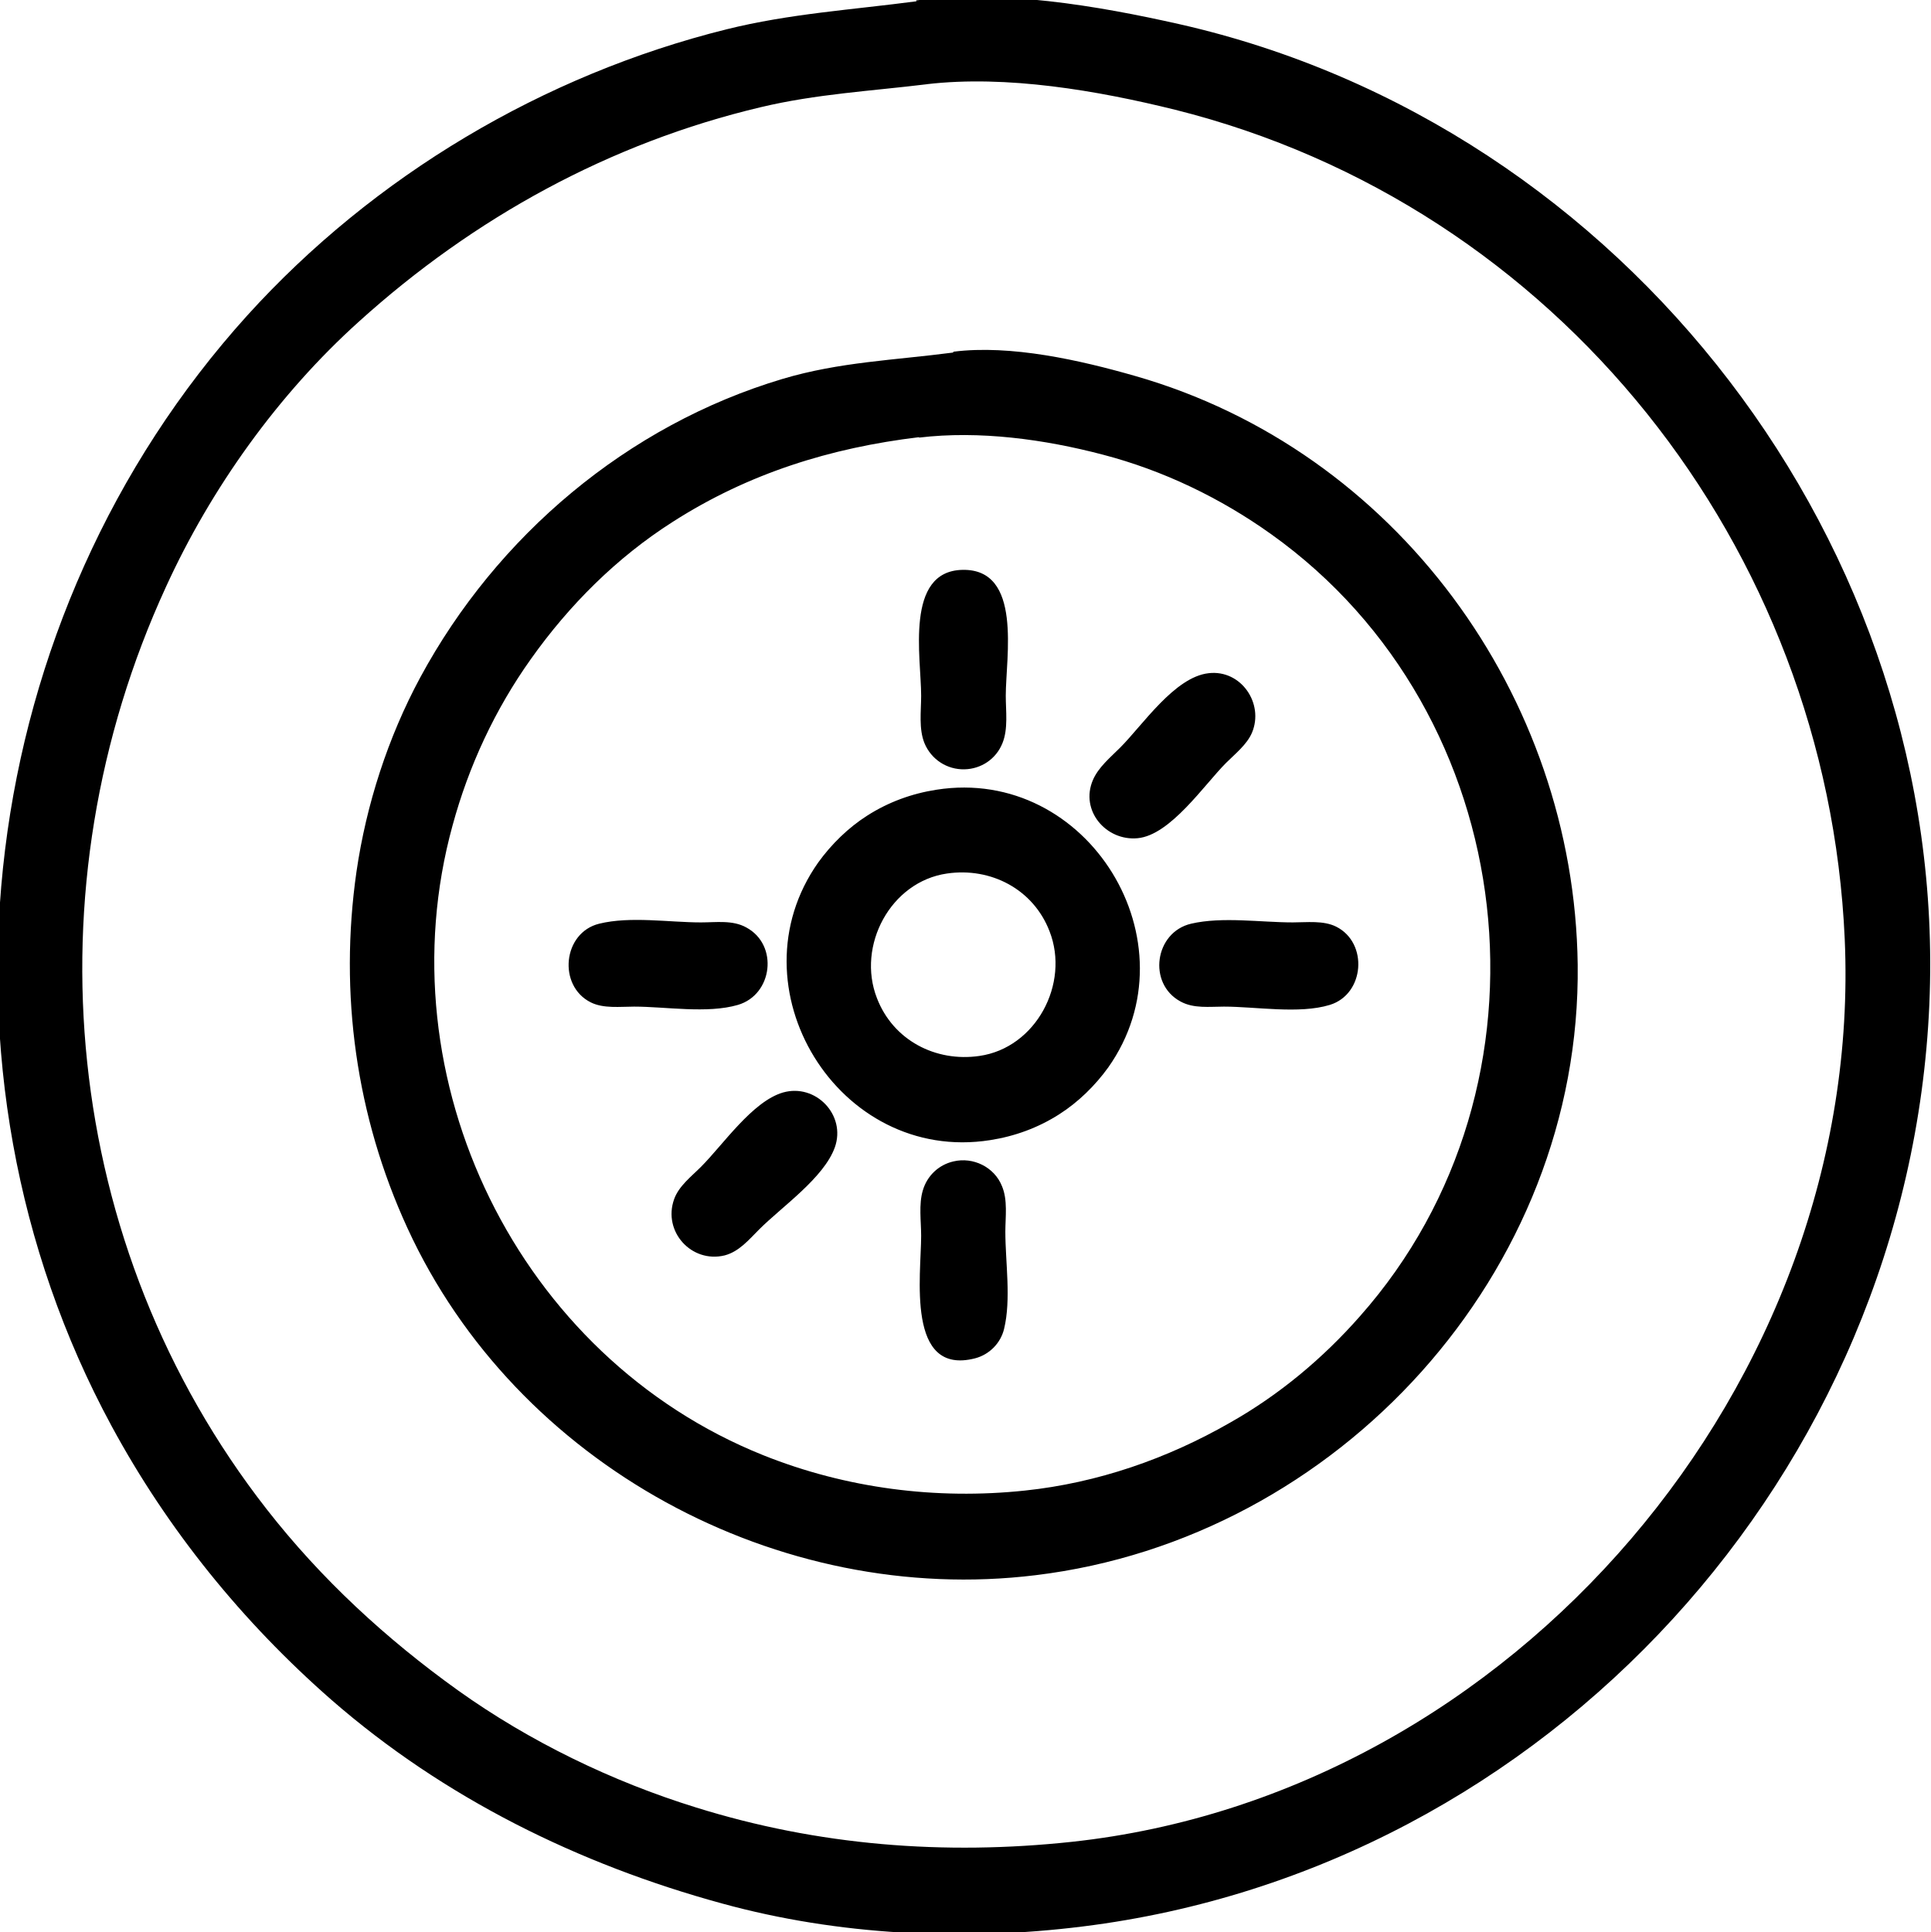
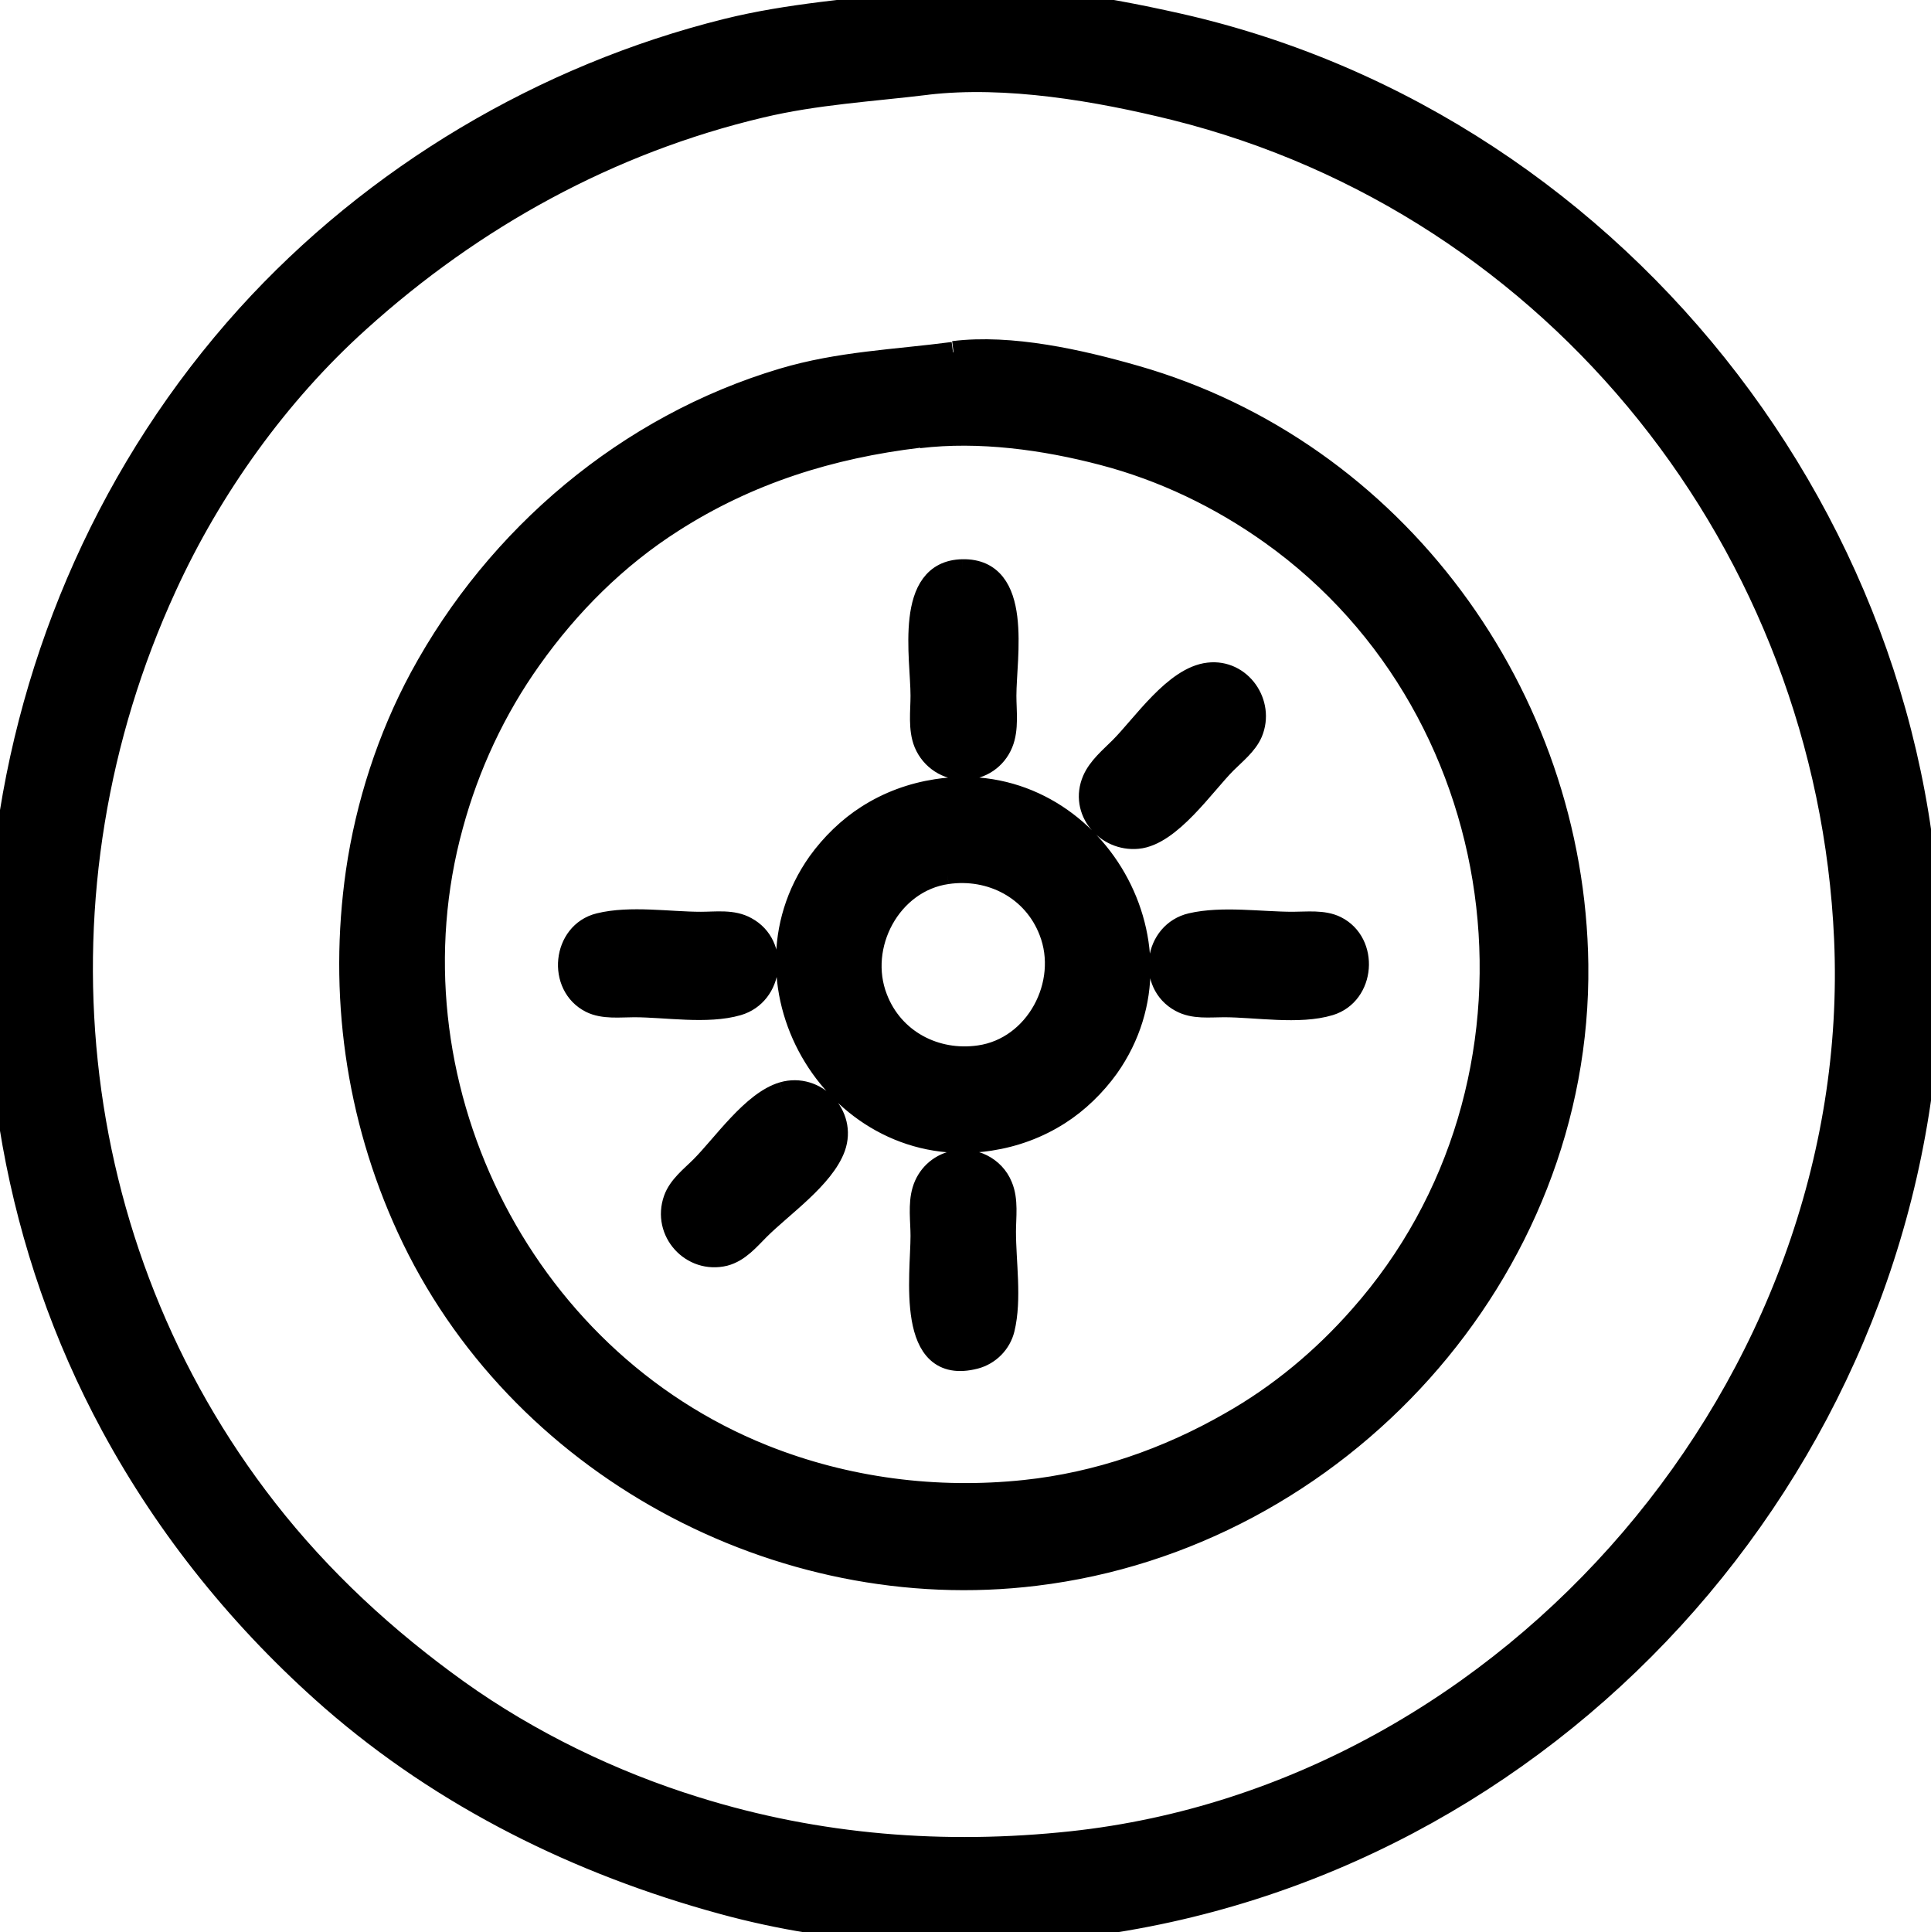
<svg xmlns="http://www.w3.org/2000/svg" width="4.54mm" height="4.543mm" viewBox="0 0 4.54 4.543" style="color:currentColor" xml:space="preserve">
  <defs id="defs1" />
  <g id="layer1" transform="translate(-147.4647,-113.297)">
-     <path fill="currentColor" d="m 149.62,113.3 c -0.151,0.02 -0.298,0.029 -0.447,0.066 -0.43,0.107 -0.829,0.344 -1.127,0.673 -0.639,0.707 -0.773,1.772 -0.319,2.611 0.132,0.244 0.308,0.461 0.517,0.644 0.265,0.231 0.582,0.387 0.919,0.479 0.273,0.075 0.568,0.089 0.848,0.054 1.094,-0.136 1.943,-1.07 1.991,-2.168 0.047,-1.075 -0.714,-2.067 -1.763,-2.305 -0.195,-0.044 -0.42,-0.082 -0.62,-0.056 m 0.025,0.197 c 0.188,-0.022 0.402,0.015 0.584,0.06 0.9,0.225 1.534,1.029 1.575,1.95 0.046,1.042 -0.779,2.011 -1.818,2.123 -0.299,0.032 -0.596,0.009 -0.884,-0.081 -0.197,-0.061 -0.391,-0.155 -0.559,-0.275 -0.169,-0.121 -0.322,-0.262 -0.45,-0.426 -0.484,-0.62 -0.563,-1.46 -0.237,-2.169 0.106,-0.232 0.264,-0.453 0.454,-0.624 0.27,-0.244 0.59,-0.42 0.945,-0.504 0.13,-0.031 0.26,-0.038 0.391,-0.054 m 0.061,0.631 c -0.137,0.018 -0.267,0.022 -0.401,0.062 -0.365,0.109 -0.672,0.369 -0.852,0.702 -0.076,0.141 -0.127,0.299 -0.15,0.457 -0.041,0.286 -0.001,0.575 0.12,0.838 0.256,0.557 0.873,0.89 1.477,0.816 0.712,-0.086 1.284,-0.712 1.275,-1.436 -0.008,-0.632 -0.428,-1.209 -1.041,-1.384 -0.129,-0.037 -0.292,-0.074 -0.427,-0.057 m -0.081,0.202 c 0.142,-0.017 0.295,0.004 0.432,0.04 0.142,0.037 0.277,0.102 0.396,0.187 0.592,0.422 0.691,1.295 0.209,1.839 -0.087,0.099 -0.19,0.185 -0.305,0.25 -0.148,0.085 -0.312,0.142 -0.483,0.16 -0.208,0.022 -0.42,-0.005 -0.615,-0.083 -0.577,-0.231 -0.895,-0.885 -0.731,-1.481 0.038,-0.14 0.1,-0.273 0.184,-0.391 0.09,-0.127 0.202,-0.239 0.334,-0.323 0.178,-0.114 0.371,-0.174 0.579,-0.199 m 0.102,0.312 c -0.136,0.003 -0.097,0.207 -0.097,0.296 0,0.036 -0.006,0.078 0.008,0.112 0.016,0.038 0.053,0.062 0.094,0.061 0.039,-8.9e-4 0.074,-0.024 0.089,-0.061 0.014,-0.034 0.008,-0.076 0.008,-0.112 0,-0.091 0.04,-0.299 -0.102,-0.296 m 0.579,0.243 c -0.08,0.009 -0.155,0.122 -0.208,0.175 -0.023,0.023 -0.051,0.046 -0.064,0.076 -0.031,0.072 0.031,0.144 0.105,0.137 0.077,-0.007 0.157,-0.126 0.208,-0.177 0.021,-0.021 0.049,-0.043 0.061,-0.071 0.029,-0.069 -0.026,-0.149 -0.102,-0.14 m -0.64,0.274 c -0.058,0.009 -0.113,0.029 -0.163,0.061 -0.044,0.028 -0.084,0.067 -0.115,0.11 -0.207,0.293 0.047,0.709 0.404,0.653 0.058,-0.009 0.113,-0.029 0.163,-0.061 0.044,-0.028 0.084,-0.067 0.115,-0.11 0.207,-0.293 -0.047,-0.709 -0.404,-0.653 m 0.025,0.197 c 0.103,-0.015 0.203,0.037 0.241,0.136 0.048,0.123 -0.032,0.274 -0.165,0.293 -0.103,0.015 -0.203,-0.037 -0.241,-0.136 -0.048,-0.123 0.032,-0.274 0.165,-0.293 m -0.818,0.118 c -0.086,0.021 -0.098,0.146 -0.02,0.185 0.03,0.015 0.069,0.01 0.102,0.01 0.074,0 0.172,0.017 0.244,-0.004 0.082,-0.024 0.096,-0.141 0.02,-0.182 -0.032,-0.018 -0.071,-0.012 -0.107,-0.012 -0.074,0 -0.166,-0.015 -0.239,0.003 m 1.392,-1e-5 c -0.086,0.02 -0.103,0.141 -0.025,0.183 0.031,0.017 0.068,0.012 0.102,0.012 0.075,0 0.177,0.018 0.249,-0.004 0.082,-0.025 0.091,-0.146 0.015,-0.184 -0.03,-0.015 -0.069,-0.01 -0.102,-0.01 -0.075,0 -0.166,-0.014 -0.239,0.003 m -0.96,0.397 c -0.072,0.021 -0.141,0.123 -0.193,0.175 -0.023,0.023 -0.052,0.045 -0.063,0.076 -0.027,0.076 0.041,0.151 0.119,0.132 0.034,-0.009 0.057,-0.037 0.081,-0.061 0.054,-0.054 0.152,-0.121 0.178,-0.193 0.027,-0.076 -0.045,-0.151 -0.122,-0.129 m 0.401,0.162 c -0.035,0.008 -0.062,0.034 -0.072,0.068 -0.01,0.033 -0.004,0.073 -0.004,0.107 0,0.092 -0.036,0.33 0.127,0.288 0.034,-0.009 0.06,-0.036 0.068,-0.069 0.017,-0.07 0.003,-0.157 0.003,-0.229 0,-0.034 0.006,-0.074 -0.008,-0.107 -0.018,-0.045 -0.068,-0.069 -0.114,-0.058 z" id="path2" />
+     <path fill="currentColor" stroke="currentColor" stroke-width="0.05" d="m 149.62,113.3 c -0.151,0.02 -0.298,0.029 -0.447,0.066 -0.43,0.107 -0.829,0.344 -1.127,0.673 -0.639,0.707 -0.773,1.772 -0.319,2.611 0.132,0.244 0.308,0.461 0.517,0.644 0.265,0.231 0.582,0.387 0.919,0.479 0.273,0.075 0.568,0.089 0.848,0.054 1.094,-0.136 1.943,-1.07 1.991,-2.168 0.047,-1.075 -0.714,-2.067 -1.763,-2.305 -0.195,-0.044 -0.42,-0.082 -0.62,-0.056 m 0.025,0.197 c 0.188,-0.022 0.402,0.015 0.584,0.06 0.9,0.225 1.534,1.029 1.575,1.95 0.046,1.042 -0.779,2.011 -1.818,2.123 -0.299,0.032 -0.596,0.009 -0.884,-0.081 -0.197,-0.061 -0.391,-0.155 -0.559,-0.275 -0.169,-0.121 -0.322,-0.262 -0.45,-0.426 -0.484,-0.62 -0.563,-1.46 -0.237,-2.169 0.106,-0.232 0.264,-0.453 0.454,-0.624 0.27,-0.244 0.59,-0.42 0.945,-0.504 0.13,-0.031 0.26,-0.038 0.391,-0.054 m 0.061,0.631 c -0.137,0.018 -0.267,0.022 -0.401,0.062 -0.365,0.109 -0.672,0.369 -0.852,0.702 -0.076,0.141 -0.127,0.299 -0.15,0.457 -0.041,0.286 -0.001,0.575 0.12,0.838 0.256,0.557 0.873,0.89 1.477,0.816 0.712,-0.086 1.284,-0.712 1.275,-1.436 -0.008,-0.632 -0.428,-1.209 -1.041,-1.384 -0.129,-0.037 -0.292,-0.074 -0.427,-0.057 m -0.081,0.202 c 0.142,-0.017 0.295,0.004 0.432,0.04 0.142,0.037 0.277,0.102 0.396,0.187 0.592,0.422 0.691,1.295 0.209,1.839 -0.087,0.099 -0.19,0.185 -0.305,0.25 -0.148,0.085 -0.312,0.142 -0.483,0.16 -0.208,0.022 -0.42,-0.005 -0.615,-0.083 -0.577,-0.231 -0.895,-0.885 -0.731,-1.481 0.038,-0.14 0.1,-0.273 0.184,-0.391 0.09,-0.127 0.202,-0.239 0.334,-0.323 0.178,-0.114 0.371,-0.174 0.579,-0.199 m 0.102,0.312 c -0.136,0.003 -0.097,0.207 -0.097,0.296 0,0.036 -0.006,0.078 0.008,0.112 0.016,0.038 0.053,0.062 0.094,0.061 0.039,-8.9e-4 0.074,-0.024 0.089,-0.061 0.014,-0.034 0.008,-0.076 0.008,-0.112 0,-0.091 0.04,-0.299 -0.102,-0.296 m 0.579,0.243 c -0.08,0.009 -0.155,0.122 -0.208,0.175 -0.023,0.023 -0.051,0.046 -0.064,0.076 -0.031,0.072 0.031,0.144 0.105,0.137 0.077,-0.007 0.157,-0.126 0.208,-0.177 0.021,-0.021 0.049,-0.043 0.061,-0.071 0.029,-0.069 -0.026,-0.149 -0.102,-0.14 m -0.64,0.274 c -0.058,0.009 -0.113,0.029 -0.163,0.061 -0.044,0.028 -0.084,0.067 -0.115,0.11 -0.207,0.293 0.047,0.709 0.404,0.653 0.058,-0.009 0.113,-0.029 0.163,-0.061 0.044,-0.028 0.084,-0.067 0.115,-0.11 0.207,-0.293 -0.047,-0.709 -0.404,-0.653 m 0.025,0.197 c 0.103,-0.015 0.203,0.037 0.241,0.136 0.048,0.123 -0.032,0.274 -0.165,0.293 -0.103,0.015 -0.203,-0.037 -0.241,-0.136 -0.048,-0.123 0.032,-0.274 0.165,-0.293 m -0.818,0.118 c -0.086,0.021 -0.098,0.146 -0.02,0.185 0.03,0.015 0.069,0.01 0.102,0.01 0.074,0 0.172,0.017 0.244,-0.004 0.082,-0.024 0.096,-0.141 0.02,-0.182 -0.032,-0.018 -0.071,-0.012 -0.107,-0.012 -0.074,0 -0.166,-0.015 -0.239,0.003 m 1.392,-1e-5 c -0.086,0.02 -0.103,0.141 -0.025,0.183 0.031,0.017 0.068,0.012 0.102,0.012 0.075,0 0.177,0.018 0.249,-0.004 0.082,-0.025 0.091,-0.146 0.015,-0.184 -0.03,-0.015 -0.069,-0.01 -0.102,-0.01 -0.075,0 -0.166,-0.014 -0.239,0.003 m -0.96,0.397 c -0.072,0.021 -0.141,0.123 -0.193,0.175 -0.023,0.023 -0.052,0.045 -0.063,0.076 -0.027,0.076 0.041,0.151 0.119,0.132 0.034,-0.009 0.057,-0.037 0.081,-0.061 0.054,-0.054 0.152,-0.121 0.178,-0.193 0.027,-0.076 -0.045,-0.151 -0.122,-0.129 m 0.401,0.162 c -0.035,0.008 -0.062,0.034 -0.072,0.068 -0.01,0.033 -0.004,0.073 -0.004,0.107 0,0.092 -0.036,0.33 0.127,0.288 0.034,-0.009 0.06,-0.036 0.068,-0.069 0.017,-0.07 0.003,-0.157 0.003,-0.229 0,-0.034 0.006,-0.074 -0.008,-0.107 -0.018,-0.045 -0.068,-0.069 -0.114,-0.058 z" id="path2" />
  </g>
</svg>
